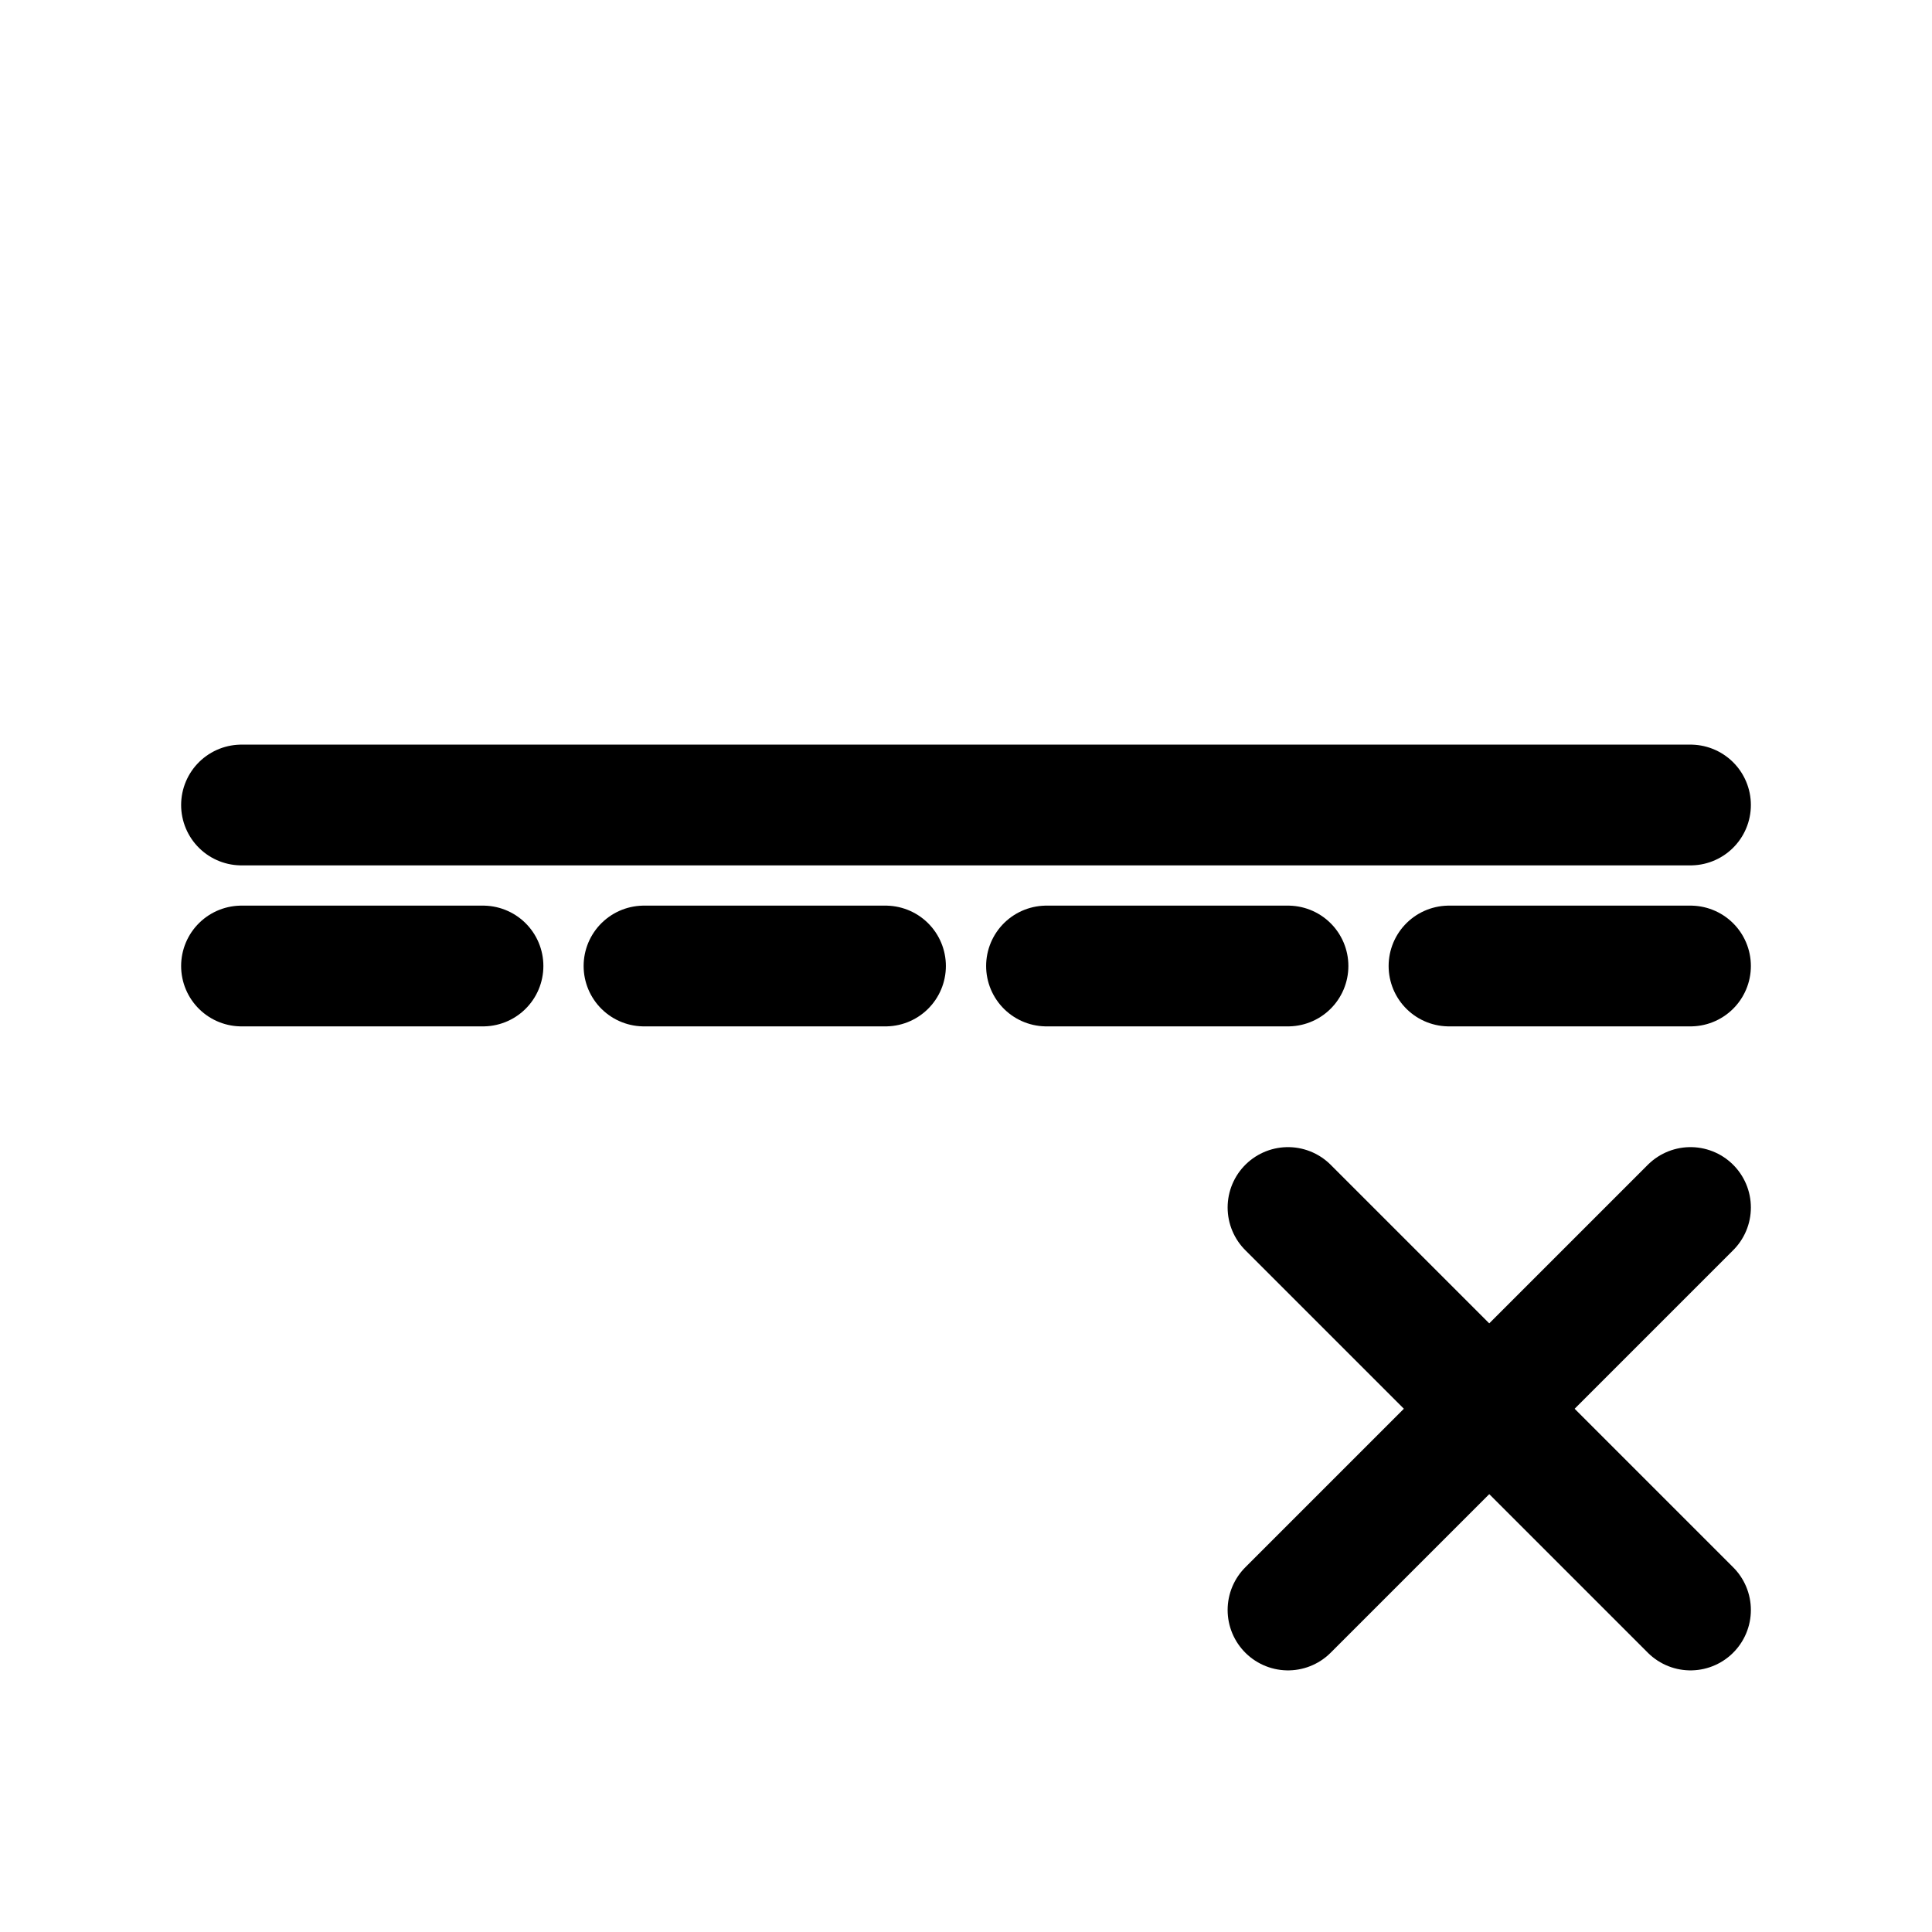
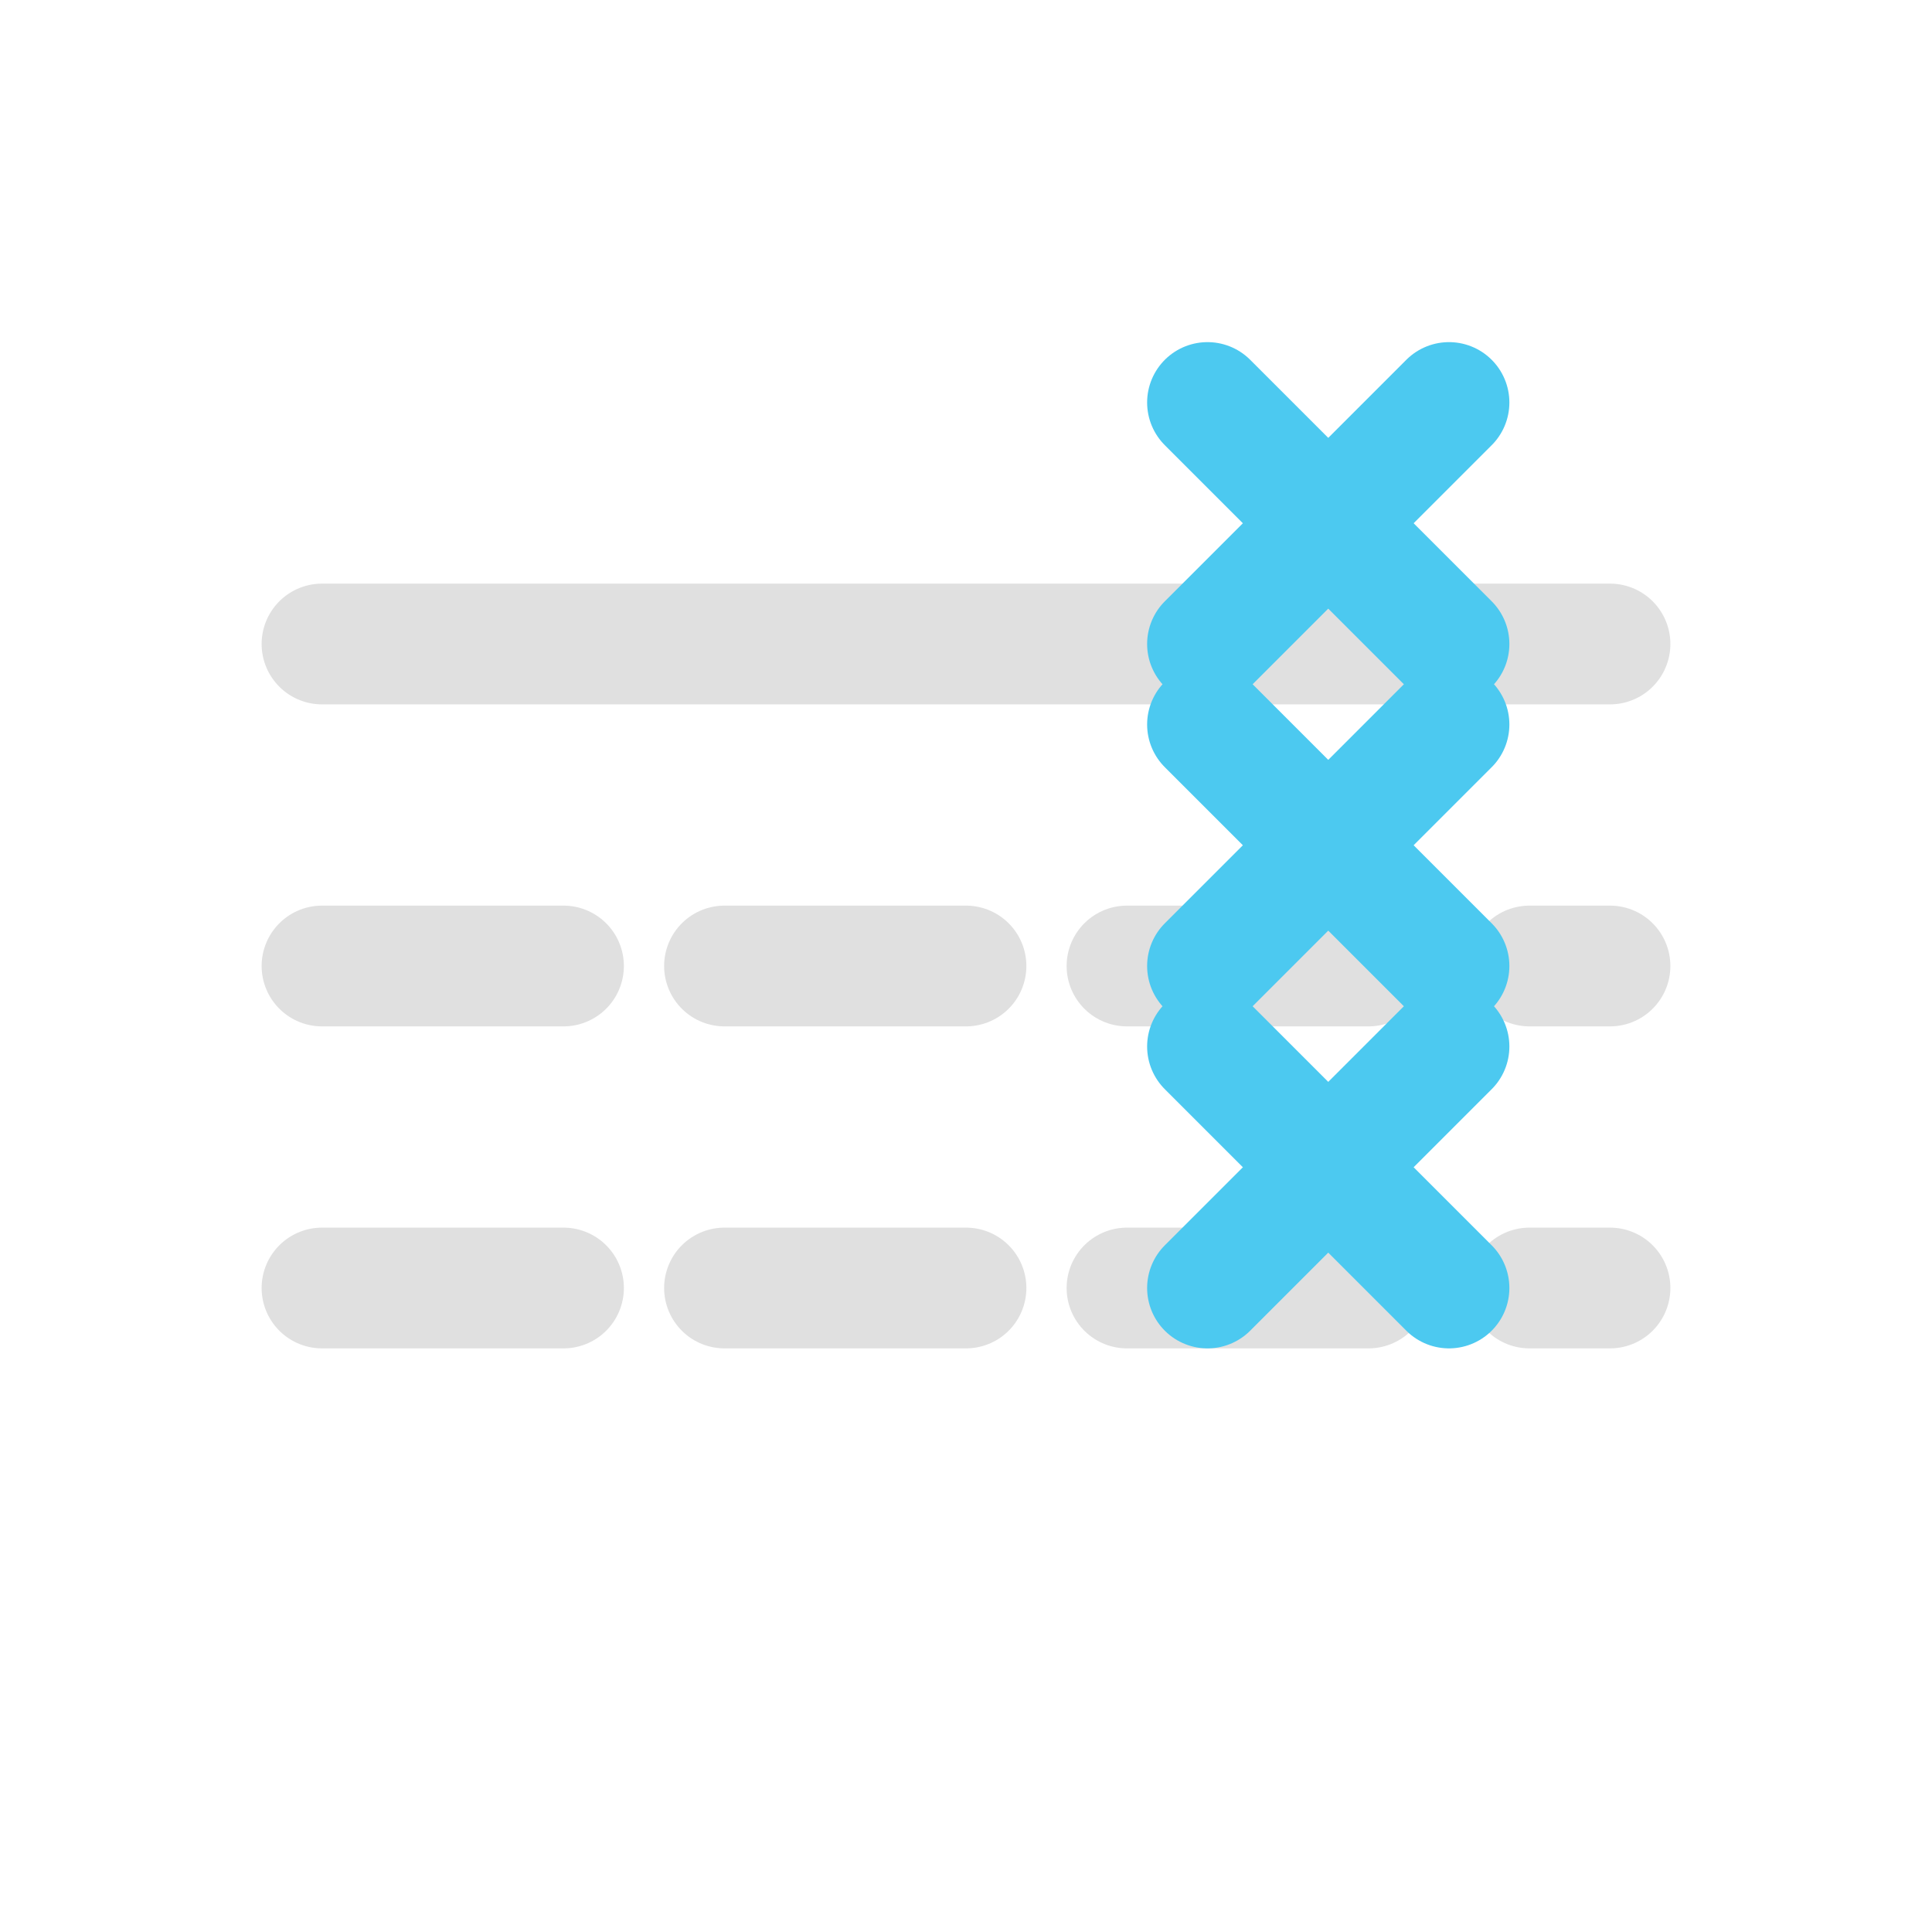
- <svg xmlns="http://www.w3.org/2000/svg" viewBox="0 0 24 24" fill="none" stroke="currentColor" stroke-width="1.5" stroke-linecap="round" stroke-linejoin="round">
-   <line x1="3" y1="10" x2="21" y2="10" />
-   <line x1="3" y1="12" x2="21" y2="12" stroke-dasharray="3 2" />
-   <line x1="16" y1="15" x2="21" y2="20" />
-   <line x1="21" y1="15" x2="16" y2="20" />
+ <svg xmlns="http://www.w3.org/2000/svg" viewBox="0 0 24 24" width="64" height="64" fill="none" stroke-linecap="round" stroke-linejoin="round">
+   <line x1="4" y1="8" x2="20" y2="8" stroke="#e0e0e0" stroke-width="1.5" />
+   <line x1="4" y1="12" x2="20" y2="12" stroke="#e0e0e0" stroke-width="1.5" stroke-dasharray="3 2" />
+   <line x1="4" y1="16" x2="20" y2="16" stroke="#e0e0e0" stroke-width="1.5" stroke-dasharray="3 2" />
+   <line x1="15" y1="5" x2="18" y2="8" stroke="#4cc9f0" stroke-width="1.5" />
+   <line x1="18" y1="5" x2="15" y2="8" stroke="#4cc9f0" stroke-width="1.5" />
+   <line x1="15" y1="9" x2="18" y2="12" stroke="#4cc9f0" stroke-width="1.5" />
+   <line x1="18" y1="9" x2="15" y2="12" stroke="#4cc9f0" stroke-width="1.5" />
+   <line x1="15" y1="13" x2="18" y2="16" stroke="#4cc9f0" stroke-width="1.5" />
+   <line x1="18" y1="13" x2="15" y2="16" stroke="#4cc9f0" stroke-width="1.5" />
</svg>
